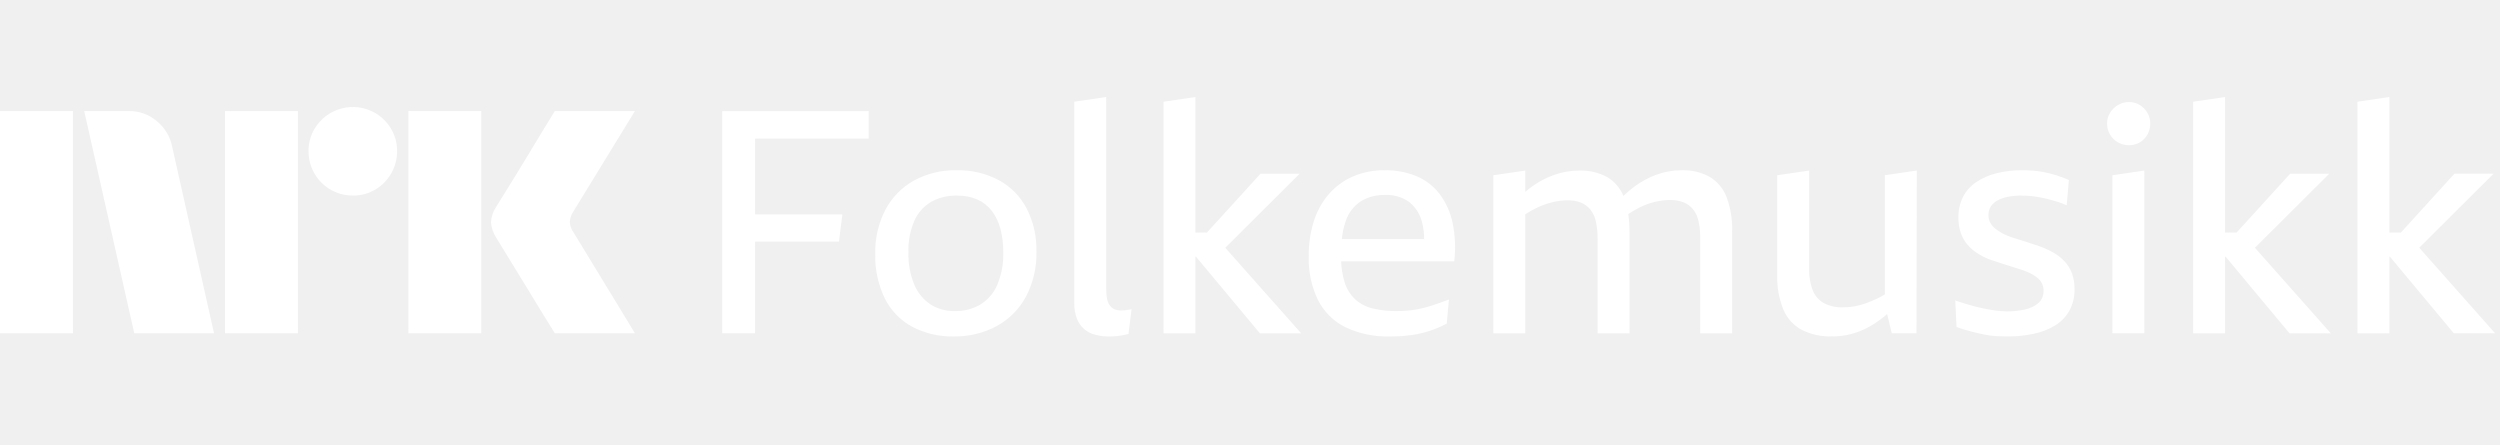
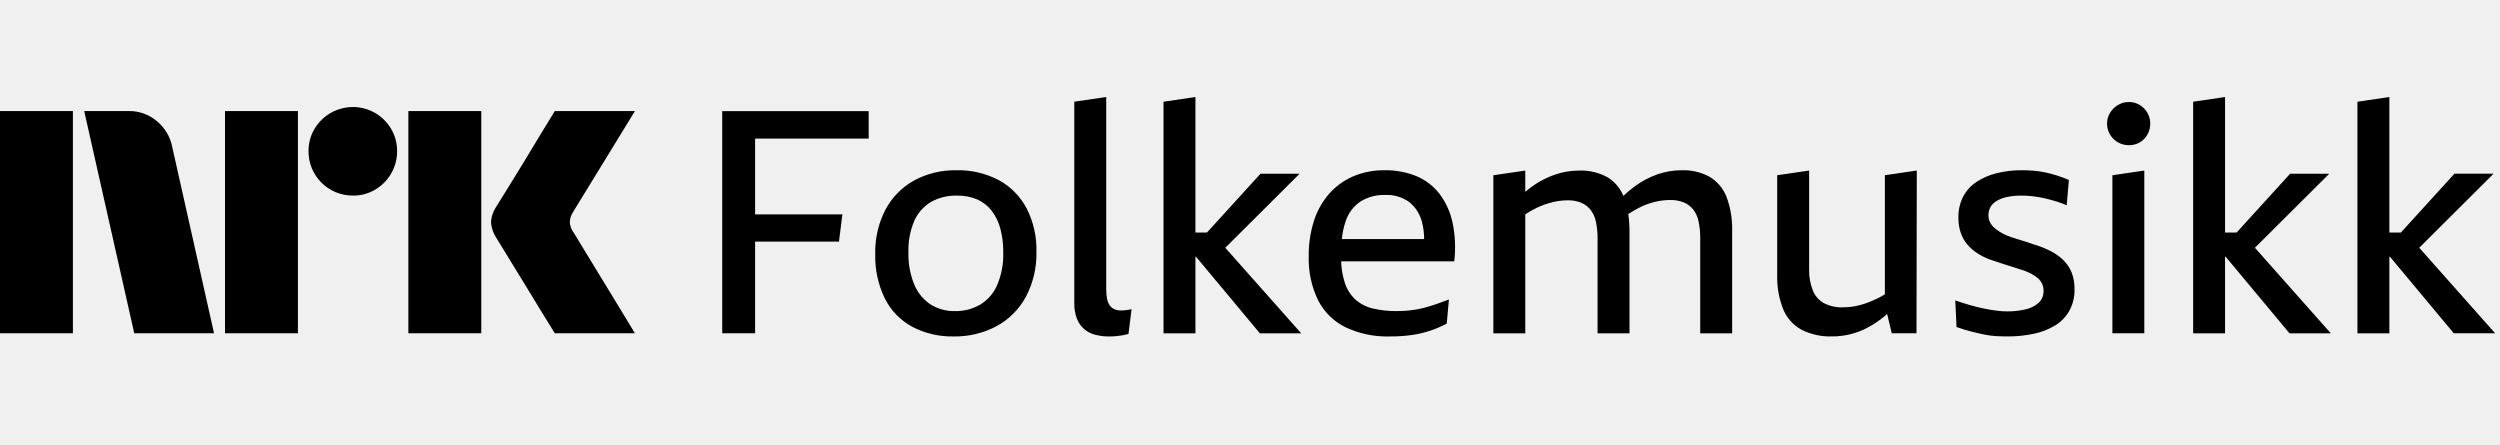
- <svg xmlns="http://www.w3.org/2000/svg" viewBox="0 0 135 24">
-   <path fill="#fff" d="M0 17.997v-12h3.937v12H0Zm9.294-10.09 2.264 10.09H7.25l-2.703-12h2.416a2.276 2.276 0 0 1 1.513.55c.42.346.71.826.819 1.36Zm2.856 10.09v-12h3.937v12H12.15Zm6.91-7.436a2.382 2.382 0 0 1-2.4-2.4 2.303 2.303 0 0 1 .322-1.2A2.412 2.412 0 0 1 20.26 6.1c.356.21.653.506.862.862.215.363.326.778.321 1.2a2.4 2.4 0 0 1-1.183 2.079 2.303 2.303 0 0 1-1.2.32Zm2.992 7.436v-12h3.937v12h-3.937Zm8.922-5.442c.01.011.095.15.253.414s.364.602.617 1.014a327.152 327.152 0 0 1 1.597 2.62c.247.41.529.876.845 1.394H29.96c-.27-.44-.516-.837-.736-1.192-.22-.355-.453-.738-.7-1.149-.248-.41-.493-.81-.736-1.2-.242-.389-.45-.73-.625-1.022a18.04 18.04 0 0 0-.363-.592 1.75 1.75 0 0 1-.287-.845c.016-.29.11-.57.27-.811.067-.113.191-.313.372-.6a182.106 182.106 0 0 0 1.37-2.23c.247-.412.48-.798.7-1.159l.735-1.2h4.326l-3.346 5.46a1.079 1.079 0 0 0-.17.54c.012.202.082.396.203.558ZM39 17.998h1.775v-4.952h4.529l.186-1.47h-4.715v-4.09h6.134V6H39v12ZM53.948 9.735a4.637 4.637 0 0 0-2.29-.541 4.617 4.617 0 0 0-2.307.557 3.898 3.898 0 0 0-1.538 1.572 4.967 4.967 0 0 0-.55 2.4 5.182 5.182 0 0 0 .516 2.391c.324.65.84 1.184 1.48 1.53.687.36 1.454.54 2.23.524a4.765 4.765 0 0 0 2.332-.558 3.94 3.94 0 0 0 1.58-1.589c.393-.75.588-1.587.567-2.433a4.895 4.895 0 0 0-.524-2.324 3.694 3.694 0 0 0-1.496-1.53Zm-.102 5.661c-.189.44-.51.809-.92 1.056a2.622 2.622 0 0 1-1.352.347 2.403 2.403 0 0 1-1.319-.355 2.382 2.382 0 0 1-.879-1.064 4.266 4.266 0 0 1-.32-1.758c-.02-.585.09-1.168.32-1.707.19-.423.506-.777.905-1.014a2.735 2.735 0 0 1 1.394-.338c.38-.01.757.063 1.107.211.306.138.574.35.778.617.217.29.375.62.464.972.106.411.157.835.152 1.26a4.203 4.203 0 0 1-.33 1.773ZM60.725 16.756c-.06.006-.118.01-.178.009a.91.91 0 0 1-.371-.068.61.61 0 0 1-.254-.211.916.916 0 0 1-.143-.364 2.777 2.777 0 0 1-.043-.524V5.238l-1.724.254V16.36c-.007.285.04.569.136.837a1.41 1.41 0 0 0 .988.878c.246.064.499.096.752.093.136 0 .265-.005.39-.016a3.704 3.704 0 0 0 .659-.118l.168-1.336-.203.034c-.067.011-.126.02-.177.025ZM70.18 9.38h-2.112l-2.892 3.176h-.623V5.24l-1.723.253v12.506h1.723v-4.14h.028l3.453 4.14h2.231l-4.1-4.619 4.016-4ZM77.735 10.47a3.067 3.067 0 0 0-1.242-.956 4.338 4.338 0 0 0-1.716-.32 4.202 4.202 0 0 0-1.724.337c-.495.217-.936.54-1.292.947a4.136 4.136 0 0 0-.812 1.461 6.109 6.109 0 0 0-.278 1.902 5.118 5.118 0 0 0 .498 2.357c.321.637.84 1.153 1.479 1.47.75.354 1.572.524 2.4.5.398.003.796-.023 1.19-.077a5.704 5.704 0 0 0 1.886-.617l.118-1.301c-.214.079-.431.158-.651.237-.22.078-.448.149-.684.21a5.094 5.094 0 0 1-.727.136 6.437 6.437 0 0 1-.744.042 5.334 5.334 0 0 1-1.318-.143 2.17 2.17 0 0 1-.938-.49 2.14 2.14 0 0 1-.574-.938 4.275 4.275 0 0 1-.185-1.116h6.108c.083-.699.052-1.407-.093-2.096a3.95 3.95 0 0 0-.701-1.546Zm-4.259.405a2.39 2.39 0 0 1 1.318-.347c.464-.023.923.111 1.302.38.336.27.576.64.684 1.057.084.308.126.627.123.946H72.46c.03-.337.103-.669.214-.989.144-.428.427-.796.803-1.047ZM92.32 9.548a2.94 2.94 0 0 0-1.505-.355 3.952 3.952 0 0 0-1.335.228 4.705 4.705 0 0 0-1.216.651c-.21.156-.411.325-.6.507a2.12 2.12 0 0 0-.871-1.014 2.977 2.977 0 0 0-1.521-.355c-.452 0-.9.077-1.327.228a4.812 4.812 0 0 0-1.58.924V9.211l-1.724.253V18h1.724v-6.428c.203-.133.415-.252.634-.357.268-.127.548-.226.836-.296.266-.066.538-.1.812-.102.25-.007.5.036.735.127.193.082.364.21.498.372.147.189.248.408.296.642.066.303.097.612.093.921V18h1.724v-5.476a6.806 6.806 0 0 0-.065-.966c.195-.129.397-.246.606-.352.263-.133.54-.235.828-.304.27-.067.549-.1.828-.102a1.88 1.88 0 0 1 .727.127c.197.08.37.208.507.372.147.188.248.408.295.642.066.302.097.611.093.92V18h1.724v-5.493a4.918 4.918 0 0 0-.304-1.876 2.177 2.177 0 0 0-.913-1.082ZM101.783 15.895c-.127.077-.253.15-.38.21a6.382 6.382 0 0 1-.617.263 4.04 4.04 0 0 1-.617.169c-.214.04-.432.06-.65.059a2.087 2.087 0 0 1-1.031-.228 1.374 1.374 0 0 1-.6-.693 2.955 2.955 0 0 1-.195-1.14V9.21l-1.724.253v5.374c-.02.642.092 1.28.33 1.876.196.47.548.858.997 1.099.5.25 1.055.371 1.614.355a4.062 4.062 0 0 0 1.986-.499c.305-.167.593-.363.862-.583.049-.04.098-.088.148-.13l.249 1.042h1.335l.017-8.788-1.724.253v6.432ZM111.484 14.111a2.539 2.539 0 0 0-.592-.465 4.574 4.574 0 0 0-.71-.33c-.18-.055-.357-.115-.532-.177a9.397 9.397 0 0 0-.524-.169 10.52 10.52 0 0 1-.507-.16 3.709 3.709 0 0 1-.448-.186 2.925 2.925 0 0 1-.397-.254 1.096 1.096 0 0 1-.287-.32.804.804 0 0 1-.11-.423.87.87 0 0 1 .118-.465.962.962 0 0 1 .355-.33c.177-.096.368-.165.566-.203.248-.047.5-.07.752-.067a5.474 5.474 0 0 1 .887.077c.175.028.35.064.524.109.175.044.352.096.533.152.167.052.33.114.49.186l.118-1.369a8.115 8.115 0 0 0-.634-.237 6.276 6.276 0 0 0-.633-.169 5.121 5.121 0 0 0-.634-.093 7.642 7.642 0 0 0-.617-.025 5.573 5.573 0 0 0-1.386.16 3.507 3.507 0 0 0-1.09.474 2.16 2.16 0 0 0-.718.794 2.413 2.413 0 0 0-.254 1.14c-.005.286.041.569.136.837.08.226.2.435.355.617.15.173.323.323.515.448.199.131.412.242.634.33a23.674 23.674 0 0 0 .786.262 40.851 40.851 0 0 1 .743.236c.118.04.234.076.347.11.151.053.298.118.439.194.124.066.24.145.346.237a.86.86 0 0 1 .296.667.848.848 0 0 1-.279.668 1.62 1.62 0 0 1-.726.346c-.314.07-.634.104-.955.102a4.683 4.683 0 0 1-.6-.042 8.864 8.864 0 0 1-.693-.119c-.242-.05-.49-.112-.744-.186a15.853 15.853 0 0 1-.769-.244l.068 1.436c.293.102.56.183.803.245.242.062.473.116.693.16.211.045.426.073.642.085.208.011.419.017.634.017.471.002.941-.046 1.402-.144a3.623 3.623 0 0 0 1.15-.448c.319-.195.584-.468.768-.794.194-.357.29-.76.279-1.166a2.369 2.369 0 0 0-.143-.87 1.985 1.985 0 0 0-.397-.634ZM115.547 5.67a1.092 1.092 0 0 0-.583-.161 1.135 1.135 0 0 0-.591.16 1.248 1.248 0 0 0-.431.423 1.1 1.1 0 0 0-.161.583 1.14 1.14 0 0 0 .161.592c.103.176.252.322.431.422.18.101.384.154.591.152.205.003.406-.05.583-.152.174-.1.317-.247.414-.422.102-.181.154-.385.152-.592a1.136 1.136 0 0 0-.152-.583 1.194 1.194 0 0 0-.414-.422ZM114.069 17.998h1.724V9.21l-1.724.254v8.534ZM125.781 9.38h-2.112l-2.892 3.176h-.624V5.24l-1.723.253v12.506h1.723v-4.14h.029l3.452 4.14h2.231l-4.099-4.619 4.015-4ZM132.507 17.998h2.231l-4.099-4.62 4.015-3.999h-2.113l-2.892 3.177h-.623V5.24l-1.724.253v12.506h1.724v-4.14h.028l3.453 4.14Z" />
+ <svg xmlns="http://www.w3.org/2000/svg" viewBox="0 0 135 24" fill="currentColor">
+   <path d="M0 17.997v-12h3.937v12H0Zm9.294-10.09 2.264 10.09H7.25l-2.703-12h2.416a2.276 2.276 0 0 1 1.513.55c.42.346.71.826.819 1.36Zm2.856 10.09v-12h3.937v12H12.15Zm6.91-7.436a2.382 2.382 0 0 1-2.4-2.4 2.303 2.303 0 0 1 .322-1.2A2.412 2.412 0 0 1 20.26 6.1c.356.21.653.506.862.862.215.363.326.778.321 1.2a2.4 2.4 0 0 1-1.183 2.079 2.303 2.303 0 0 1-1.2.32Zm2.992 7.436v-12h3.937v12h-3.937Zm8.922-5.442c.01.011.095.15.253.414s.364.602.617 1.014a327.152 327.152 0 0 1 1.597 2.62c.247.41.529.876.845 1.394H29.96c-.27-.44-.516-.837-.736-1.192-.22-.355-.453-.738-.7-1.149-.248-.41-.493-.81-.736-1.2-.242-.389-.45-.73-.625-1.022a18.04 18.04 0 0 0-.363-.592 1.75 1.75 0 0 1-.287-.845c.016-.29.11-.57.27-.811.067-.113.191-.313.372-.6a182.106 182.106 0 0 0 1.37-2.23c.247-.412.48-.798.7-1.159l.735-1.2h4.326l-3.346 5.46a1.079 1.079 0 0 0-.17.54c.012.202.082.396.203.558ZM39 17.998h1.775v-4.952h4.529l.186-1.47h-4.715v-4.09h6.134V6H39v12ZM53.948 9.735a4.637 4.637 0 0 0-2.29-.541 4.617 4.617 0 0 0-2.307.557 3.898 3.898 0 0 0-1.538 1.572 4.967 4.967 0 0 0-.55 2.4 5.182 5.182 0 0 0 .516 2.391c.324.65.84 1.184 1.48 1.53.687.36 1.454.54 2.23.524a4.765 4.765 0 0 0 2.332-.558 3.94 3.94 0 0 0 1.58-1.589c.393-.75.588-1.587.567-2.433a4.895 4.895 0 0 0-.524-2.324 3.694 3.694 0 0 0-1.496-1.53Zm-.102 5.661c-.189.44-.51.809-.92 1.056a2.622 2.622 0 0 1-1.352.347 2.403 2.403 0 0 1-1.319-.355 2.382 2.382 0 0 1-.879-1.064 4.266 4.266 0 0 1-.32-1.758c-.02-.585.09-1.168.32-1.707.19-.423.506-.777.905-1.014a2.735 2.735 0 0 1 1.394-.338c.38-.01.757.063 1.107.211.306.138.574.35.778.617.217.29.375.62.464.972.106.411.157.835.152 1.26a4.203 4.203 0 0 1-.33 1.773ZM60.725 16.756c-.06.006-.118.01-.178.009a.91.91 0 0 1-.371-.068.61.61 0 0 1-.254-.211.916.916 0 0 1-.143-.364 2.777 2.777 0 0 1-.043-.524V5.238l-1.724.254V16.36c-.007.285.04.569.136.837a1.41 1.41 0 0 0 .988.878c.246.064.499.096.752.093.136 0 .265-.005.39-.016a3.704 3.704 0 0 0 .659-.118l.168-1.336-.203.034c-.067.011-.126.02-.177.025ZM70.18 9.38h-2.112l-2.892 3.176h-.623V5.24l-1.723.253v12.506h1.723v-4.14h.028l3.453 4.14h2.231l-4.1-4.619 4.016-4ZM77.735 10.47a3.067 3.067 0 0 0-1.242-.956 4.338 4.338 0 0 0-1.716-.32 4.202 4.202 0 0 0-1.724.337c-.495.217-.936.54-1.292.947a4.136 4.136 0 0 0-.812 1.461 6.109 6.109 0 0 0-.278 1.902 5.118 5.118 0 0 0 .498 2.357c.321.637.84 1.153 1.479 1.47.75.354 1.572.524 2.4.5.398.003.796-.023 1.19-.077a5.704 5.704 0 0 0 1.886-.617l.118-1.301c-.214.079-.431.158-.651.237-.22.078-.448.149-.684.21a5.094 5.094 0 0 1-.727.136 6.437 6.437 0 0 1-.744.042 5.334 5.334 0 0 1-1.318-.143 2.17 2.17 0 0 1-.938-.49 2.14 2.14 0 0 1-.574-.938 4.275 4.275 0 0 1-.185-1.116h6.108c.083-.699.052-1.407-.093-2.096a3.95 3.95 0 0 0-.701-1.546Zm-4.259.405a2.39 2.39 0 0 1 1.318-.347c.464-.023.923.111 1.302.38.336.27.576.64.684 1.057.084.308.126.627.123.946H72.46c.03-.337.103-.669.214-.989.144-.428.427-.796.803-1.047ZM92.32 9.548a2.94 2.94 0 0 0-1.505-.355 3.952 3.952 0 0 0-1.335.228 4.705 4.705 0 0 0-1.216.651c-.21.156-.411.325-.6.507a2.12 2.12 0 0 0-.871-1.014 2.977 2.977 0 0 0-1.521-.355c-.452 0-.9.077-1.327.228a4.812 4.812 0 0 0-1.58.924V9.211l-1.724.253V18h1.724v-6.428c.203-.133.415-.252.634-.357.268-.127.548-.226.836-.296.266-.066.538-.1.812-.102.25-.007.5.036.735.127.193.082.364.21.498.372.147.189.248.408.296.642.066.303.097.612.093.921V18h1.724v-5.476a6.806 6.806 0 0 0-.065-.966c.195-.129.397-.246.606-.352.263-.133.54-.235.828-.304.27-.067.549-.1.828-.102a1.88 1.88 0 0 1 .727.127c.197.08.37.208.507.372.147.188.248.408.295.642.066.302.097.611.093.92V18h1.724v-5.493a4.918 4.918 0 0 0-.304-1.876 2.177 2.177 0 0 0-.913-1.082ZM101.783 15.895c-.127.077-.253.15-.38.21a6.382 6.382 0 0 1-.617.263 4.04 4.04 0 0 1-.617.169c-.214.04-.432.06-.65.059a2.087 2.087 0 0 1-1.031-.228 1.374 1.374 0 0 1-.6-.693 2.955 2.955 0 0 1-.195-1.14V9.21l-1.724.253v5.374c-.02.642.092 1.28.33 1.876.196.47.548.858.997 1.099.5.25 1.055.371 1.614.355a4.062 4.062 0 0 0 1.986-.499c.305-.167.593-.363.862-.583.049-.04.098-.088.148-.13l.249 1.042h1.335l.017-8.788-1.724.253v6.432ZM111.484 14.111a2.539 2.539 0 0 0-.592-.465 4.574 4.574 0 0 0-.71-.33c-.18-.055-.357-.115-.532-.177a9.397 9.397 0 0 0-.524-.169 10.52 10.52 0 0 1-.507-.16 3.709 3.709 0 0 1-.448-.186 2.925 2.925 0 0 1-.397-.254 1.096 1.096 0 0 1-.287-.32.804.804 0 0 1-.11-.423.87.87 0 0 1 .118-.465.962.962 0 0 1 .355-.33c.177-.096.368-.165.566-.203.248-.047.5-.07.752-.067a5.474 5.474 0 0 1 .887.077c.175.028.35.064.524.109.175.044.352.096.533.152.167.052.33.114.49.186l.118-1.369a8.115 8.115 0 0 0-.634-.237 6.276 6.276 0 0 0-.633-.169 5.121 5.121 0 0 0-.634-.093 7.642 7.642 0 0 0-.617-.025 5.573 5.573 0 0 0-1.386.16 3.507 3.507 0 0 0-1.09.474 2.16 2.16 0 0 0-.718.794 2.413 2.413 0 0 0-.254 1.14c-.005.286.041.569.136.837.08.226.2.435.355.617.15.173.323.323.515.448.199.131.412.242.634.33a23.674 23.674 0 0 0 .786.262 40.851 40.851 0 0 1 .743.236c.118.04.234.076.347.11.151.053.298.118.439.194.124.066.24.145.346.237a.86.86 0 0 1 .296.667.848.848 0 0 1-.279.668 1.62 1.62 0 0 1-.726.346c-.314.07-.634.104-.955.102a4.683 4.683 0 0 1-.6-.042 8.864 8.864 0 0 1-.693-.119c-.242-.05-.49-.112-.744-.186a15.853 15.853 0 0 1-.769-.244l.068 1.436c.293.102.56.183.803.245.242.062.473.116.693.16.211.045.426.073.642.085.208.011.419.017.634.017.471.002.941-.046 1.402-.144a3.623 3.623 0 0 0 1.15-.448c.319-.195.584-.468.768-.794.194-.357.29-.76.279-1.166a2.369 2.369 0 0 0-.143-.87 1.985 1.985 0 0 0-.397-.634ZM115.547 5.67a1.092 1.092 0 0 0-.583-.161 1.135 1.135 0 0 0-.591.16 1.248 1.248 0 0 0-.431.423 1.1 1.1 0 0 0-.161.583 1.14 1.14 0 0 0 .161.592c.103.176.252.322.431.422.18.101.384.154.591.152.205.003.406-.05.583-.152.174-.1.317-.247.414-.422.102-.181.154-.385.152-.592a1.136 1.136 0 0 0-.152-.583 1.194 1.194 0 0 0-.414-.422ZM114.069 17.998h1.724V9.21l-1.724.254v8.534ZM125.781 9.38h-2.112l-2.892 3.176h-.624V5.24l-1.723.253v12.506h1.723v-4.14h.029l3.452 4.14h2.231l-4.099-4.619 4.015-4ZM132.507 17.998h2.231l-4.099-4.62 4.015-3.999h-2.113l-2.892 3.177h-.623V5.24l-1.724.253v12.506h1.724v-4.14h.028l3.453 4.14Z" />
</svg>
